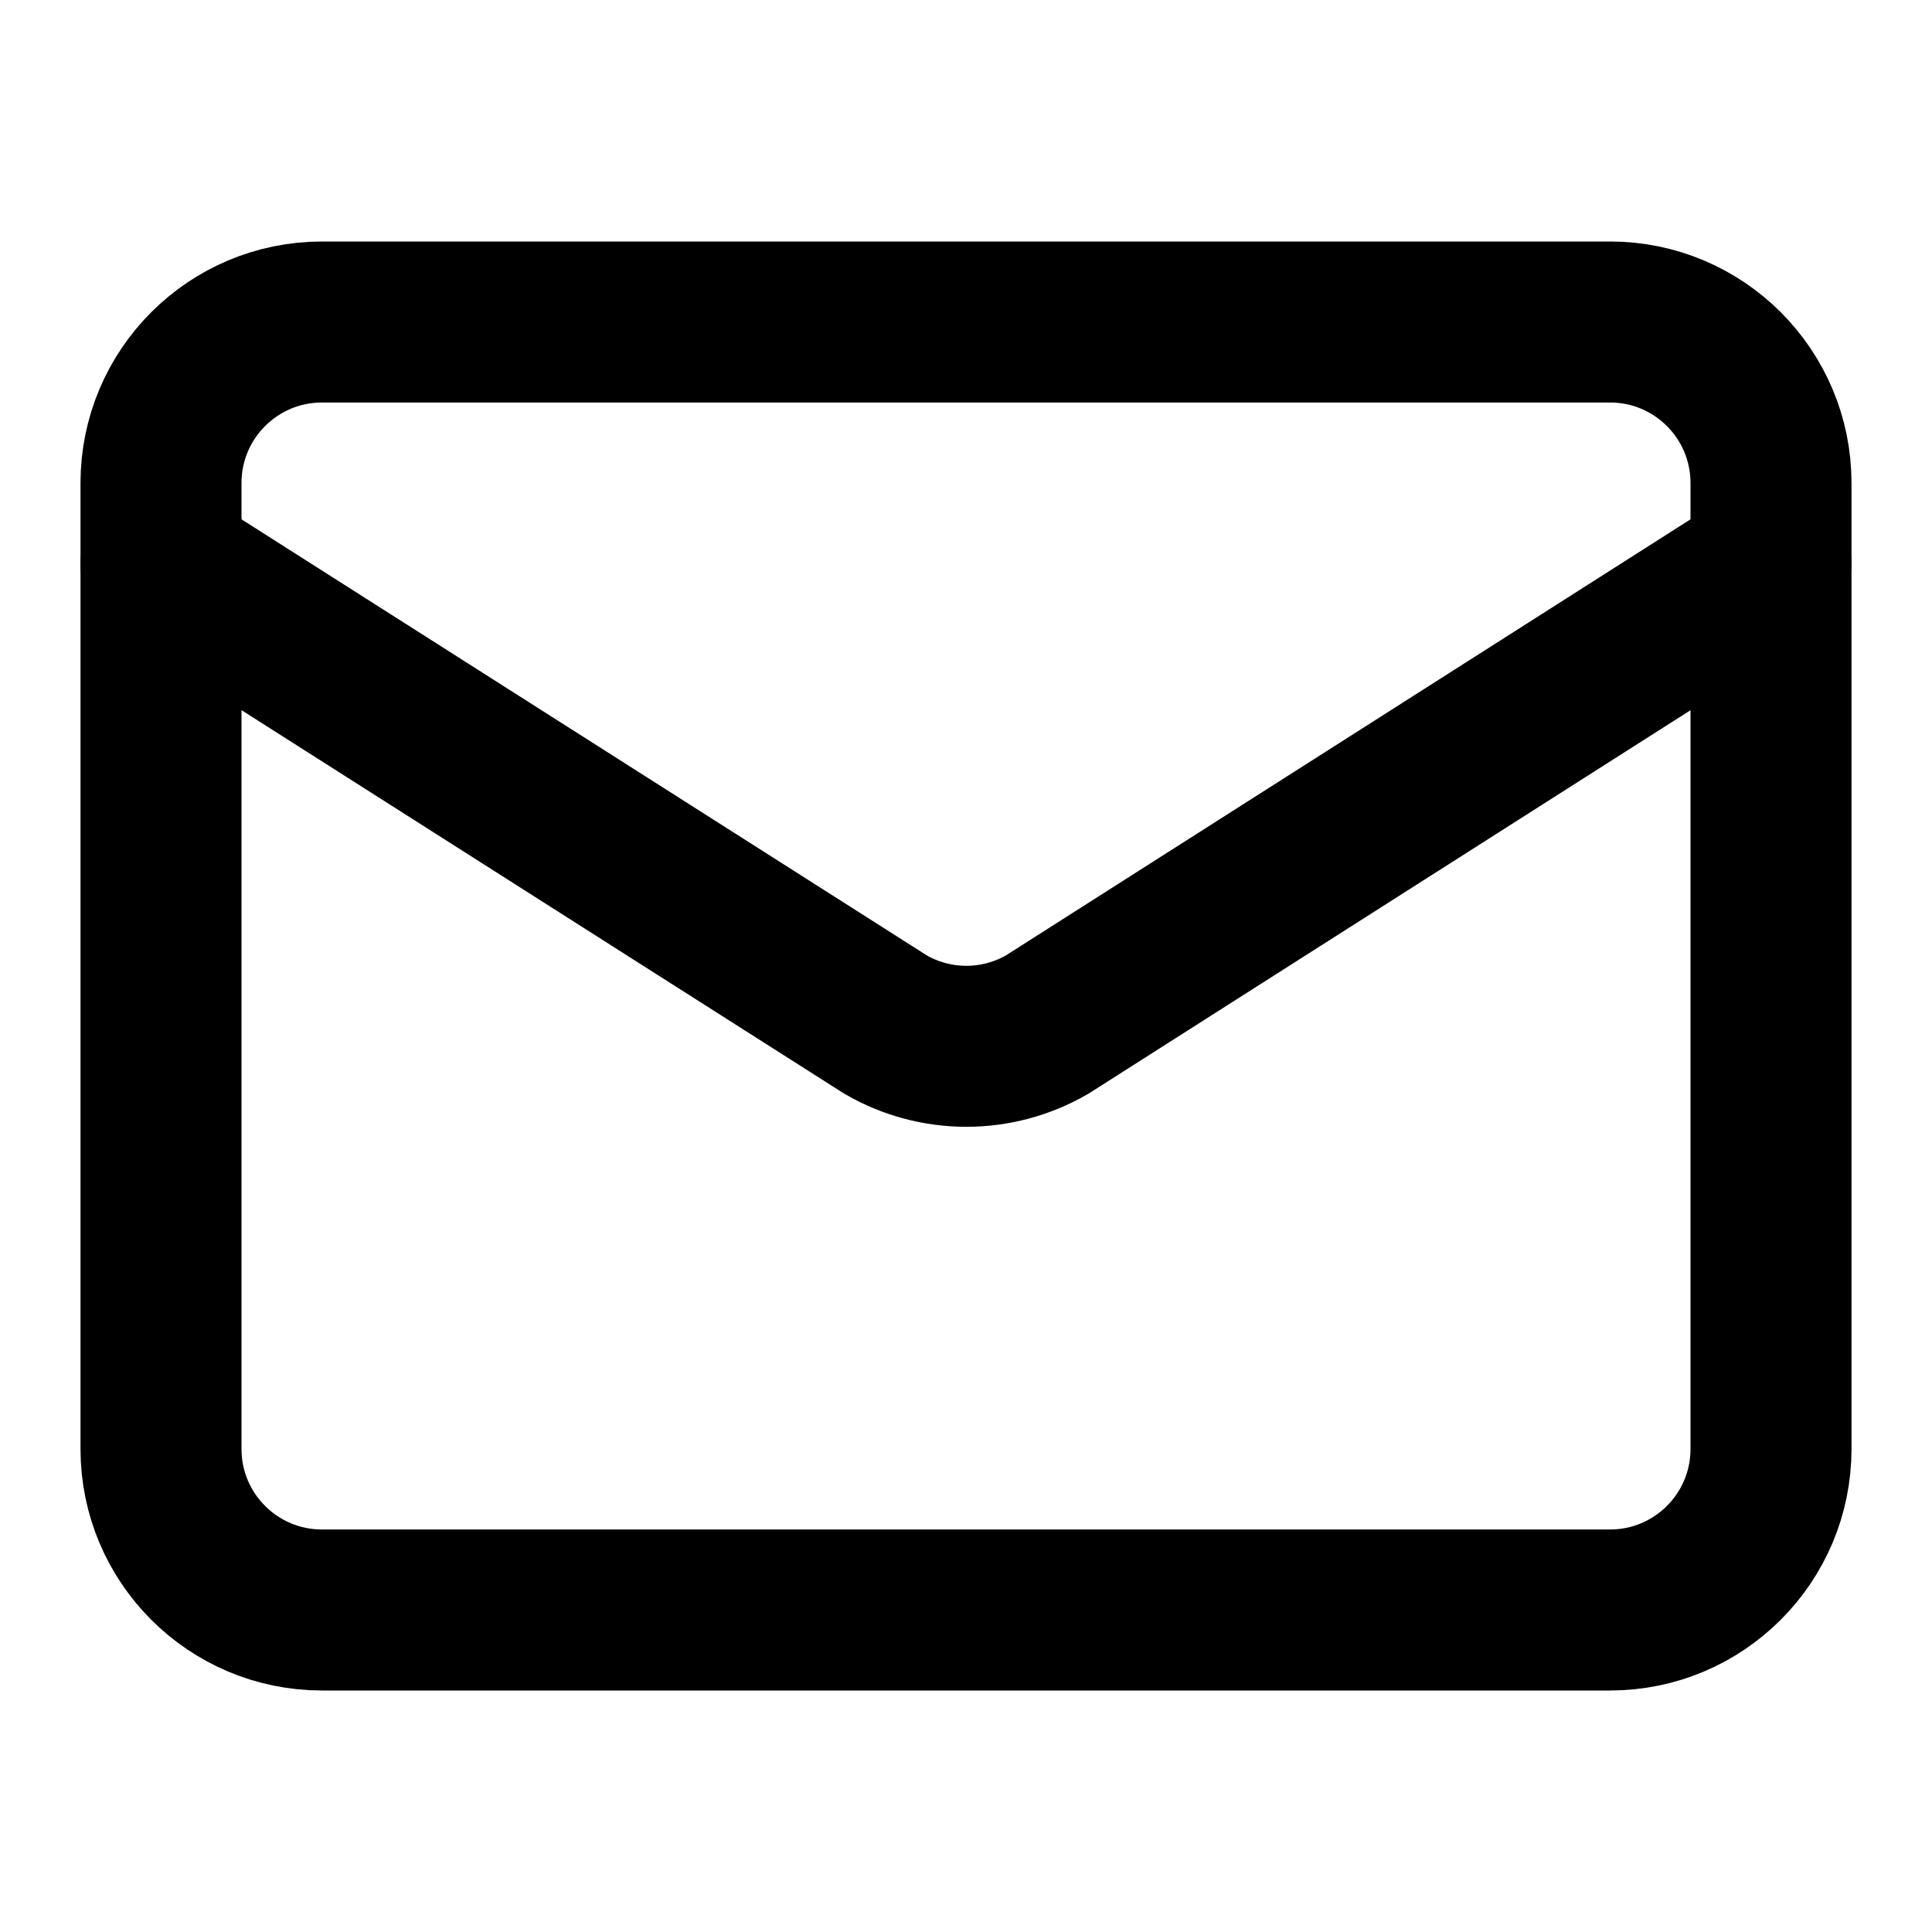
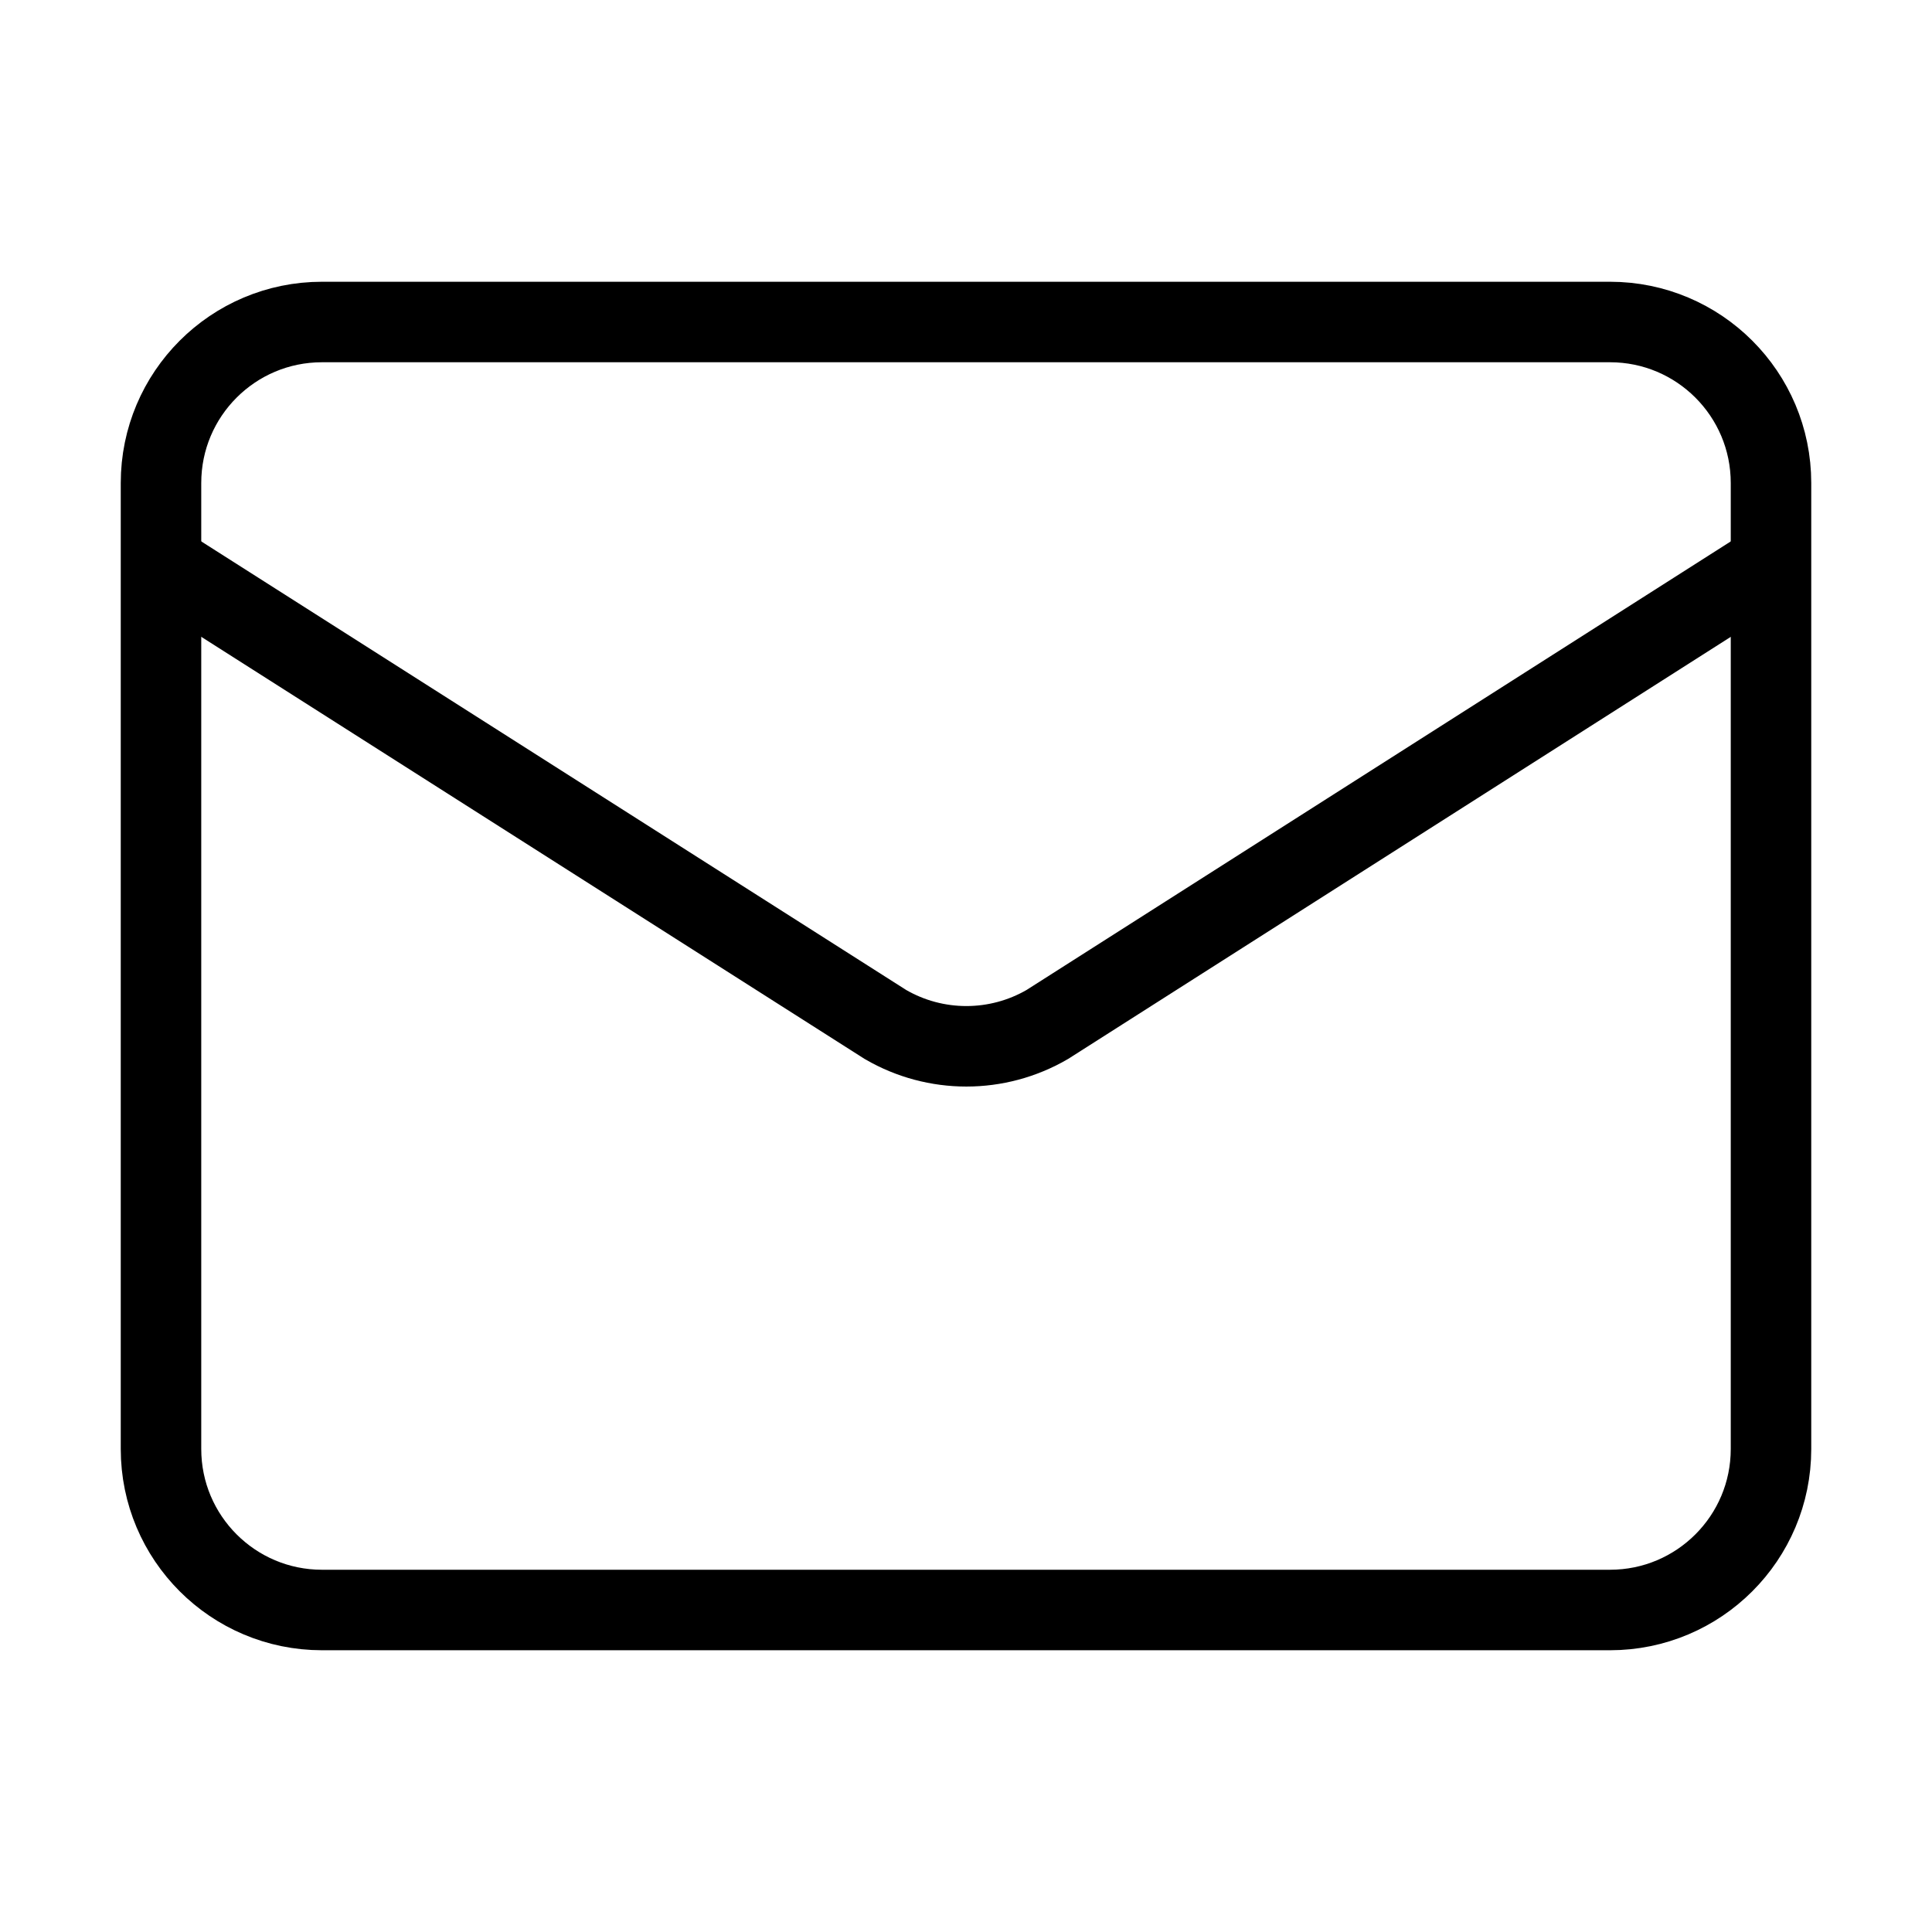
- <svg xmlns="http://www.w3.org/2000/svg" width="24" height="24" viewBox="0 0 24 24" fill="none" stroke="currentColor" stroke-width="2" stroke-linecap="round" stroke-linejoin="round" class="lucide lucide-mail-icon lucide-mail">
+ <svg xmlns="http://www.w3.org/2000/svg" viewBox="0 0 24 24" fill="none" stroke="currentColor" strokeWidth="2" strokeLinecap="round" strokeLinejoin="round" className="w-6 h-6" role="img" aria-label="Mail Icon">
  <path d="m22 7-8.991 5.727a2 2 0 0 1-2.009 0L2 7" />
  <rect x="2" y="4" width="20" height="16" rx="2" />
</svg>
